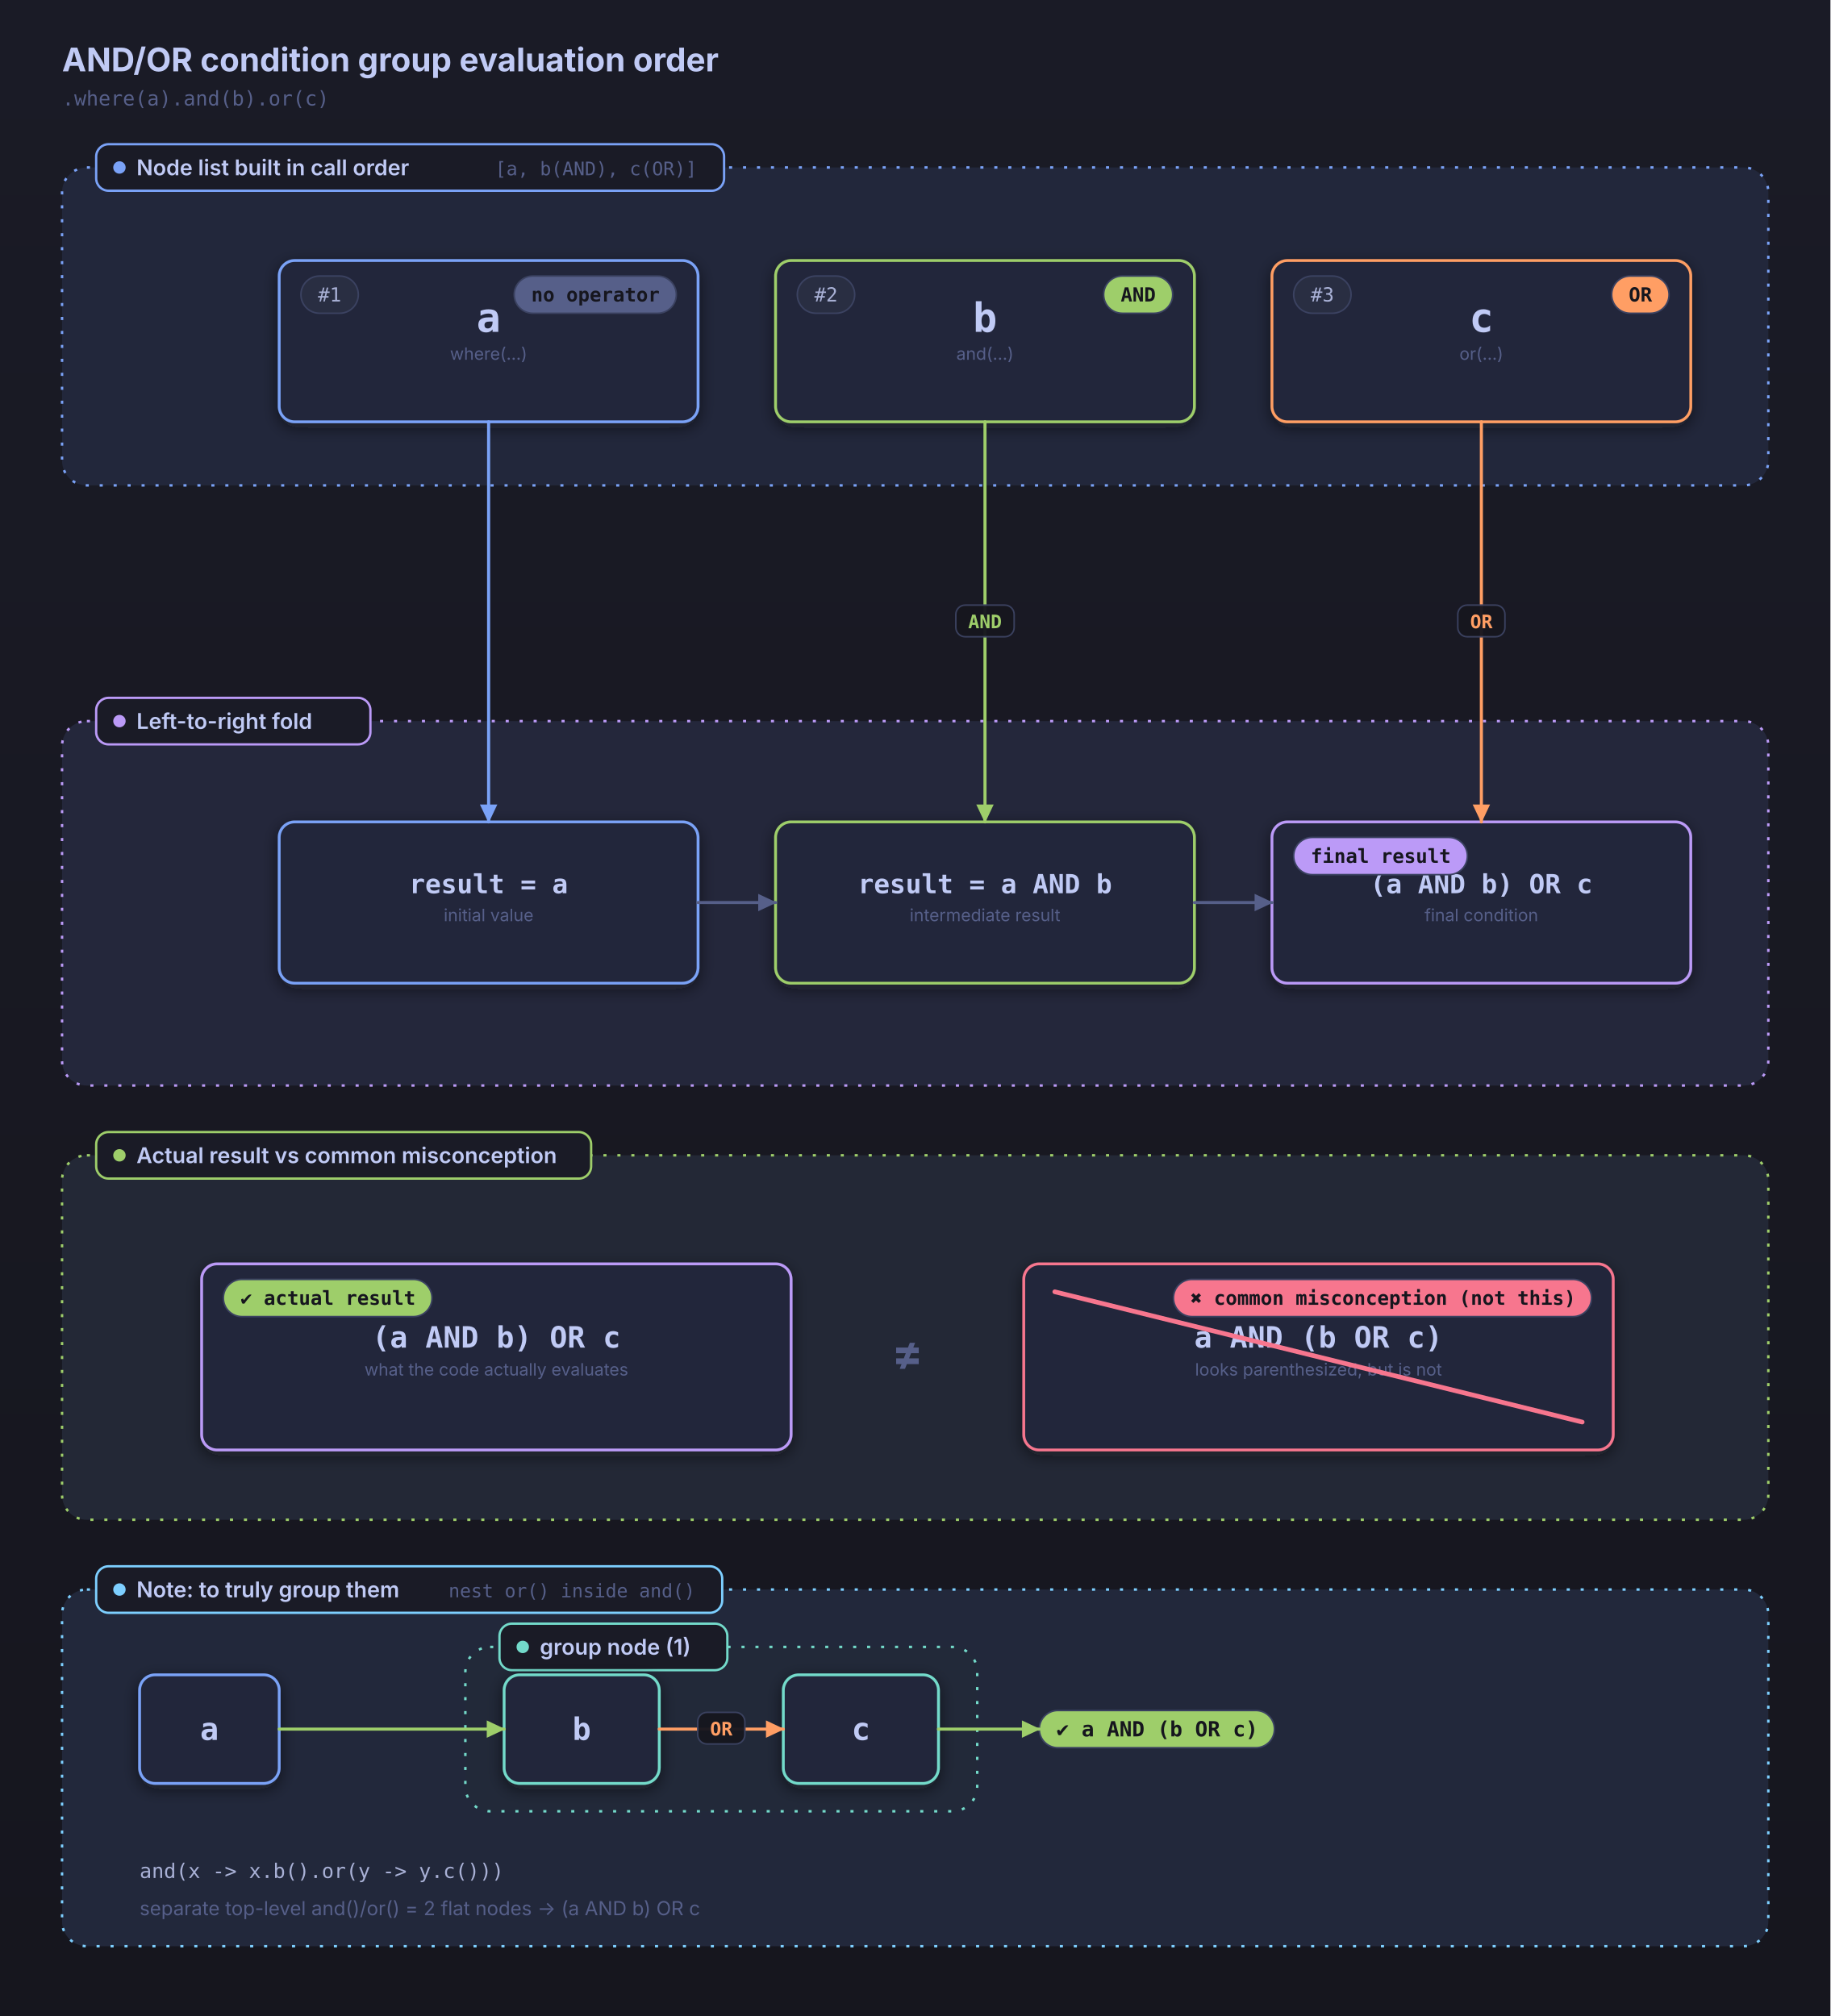
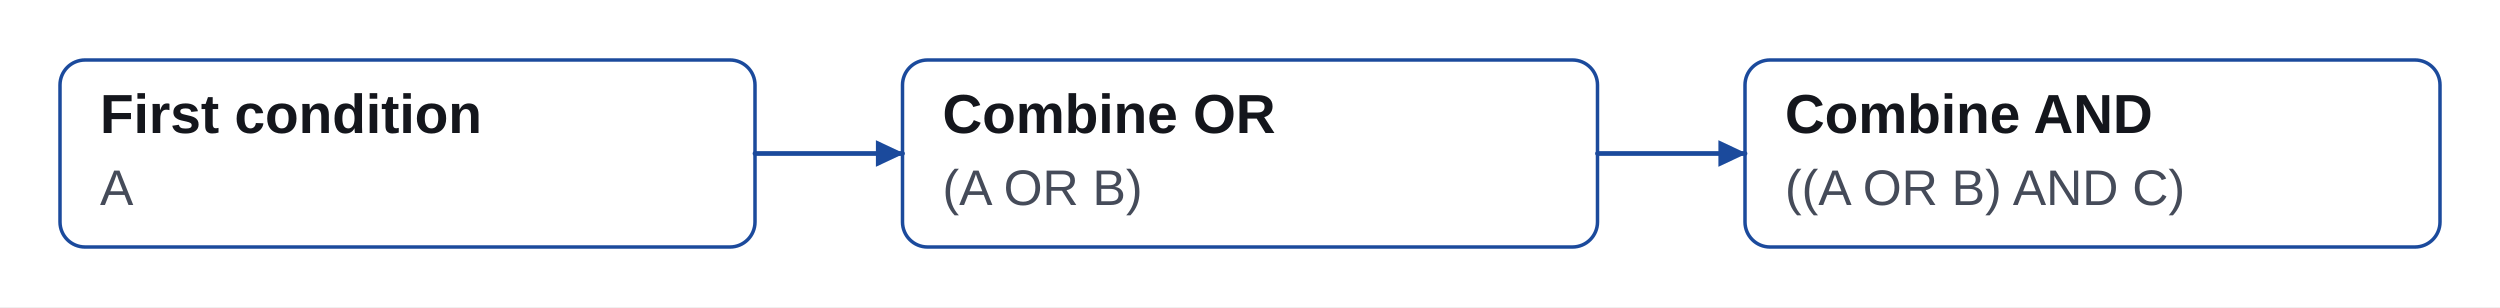
- <svg xmlns="http://www.w3.org/2000/svg" width="1180" height="1300" viewBox="0 0 1180 1300" font-family="'Inter','SF Pro Display',system-ui,-apple-system,'Segoe UI',Roboto,sans-serif">
+ <svg xmlns="http://www.w3.org/2000/svg" data-list-mode="plain" width="1000.0" height="122.8" viewBox="0 0 1000.0 122.8" font-family="Arial, 'Noto Sans KR', 'Apple SD Gothic Neo', sans-serif">
  <defs>
-     <filter id="soft" x="-30%" y="-30%" width="160%" height="160%">
-       <feDropShadow dx="0" dy="3" stdDeviation="5" flood-color="#0c0c14" flood-opacity="0.55" />
-     </filter>
    <linearGradient id="bgwash" x1="0" y1="0" x2="0" y2="1">
-       <stop offset="0" stop-color="#1a1b26" />
-       <stop offset="1" stop-color="#16161e" />
+       <stop offset="0" stop-color="#ffffff" />
+       <stop offset="1" stop-color="#ffffff" />
    </linearGradient>
-     <marker id="arr-blue" viewBox="0 0 10 10" refX="8.5" refY="5" markerWidth="7" markerHeight="7" orient="auto-start-reverse">
-       <path d="M0.5 1 L9 5 L0.5 9 z" fill="#7aa2f7" />
+     <marker id="arr-blue" viewBox="0 0 10 10" refX="8.5" refY="5" markerWidth="7" markerHeight="7" orient="auto">
+       <path d="M0.5 1 L9 5 L0.5 9 z" fill="#1b4a9c" />
    </marker>
-     <marker id="arr-green" viewBox="0 0 10 10" refX="8.5" refY="5" markerWidth="7" markerHeight="7" orient="auto-start-reverse">
-       <path d="M0.5 1 L9 5 L0.5 9 z" fill="#9ece6a" />
+     <marker id="arr-green" viewBox="0 0 10 10" refX="8.5" refY="5" markerWidth="7" markerHeight="7" orient="auto">
+       <path d="M0.5 1 L9 5 L0.5 9 z" fill="#3f7a2e" />
    </marker>
-     <marker id="arr-orange" viewBox="0 0 10 10" refX="8.5" refY="5" markerWidth="7" markerHeight="7" orient="auto-start-reverse">
-       <path d="M0.5 1 L9 5 L0.5 9 z" fill="#ff9e64" />
+     <marker id="arr-orange" viewBox="0 0 10 10" refX="8.5" refY="5" markerWidth="7" markerHeight="7" orient="auto">
+       <path d="M0.5 1 L9 5 L0.5 9 z" fill="#a8560c" />
    </marker>
-     <marker id="arr-purple" viewBox="0 0 10 10" refX="8.5" refY="5" markerWidth="7" markerHeight="7" orient="auto-start-reverse">
-       <path d="M0.5 1 L9 5 L0.5 9 z" fill="#bb9af7" />
+     <marker id="arr-purple" viewBox="0 0 10 10" refX="8.5" refY="5" markerWidth="7" markerHeight="7" orient="auto">
+       <path d="M0.5 1 L9 5 L0.5 9 z" fill="#5b46a8" />
    </marker>
-     <marker id="arr-cyan" viewBox="0 0 10 10" refX="8.5" refY="5" markerWidth="7" markerHeight="7" orient="auto-start-reverse">
-       <path d="M0.5 1 L9 5 L0.5 9 z" fill="#7dcfff" />
+     <marker id="arr-cyan" viewBox="0 0 10 10" refX="8.5" refY="5" markerWidth="7" markerHeight="7" orient="auto">
+       <path d="M0.5 1 L9 5 L0.5 9 z" fill="#0f6f96" />
    </marker>
-     <marker id="arr-teal" viewBox="0 0 10 10" refX="8.5" refY="5" markerWidth="7" markerHeight="7" orient="auto-start-reverse">
-       <path d="M0.5 1 L9 5 L0.5 9 z" fill="#73daca" />
+     <marker id="arr-teal" viewBox="0 0 10 10" refX="8.5" refY="5" markerWidth="7" markerHeight="7" orient="auto">
+       <path d="M0.5 1 L9 5 L0.5 9 z" fill="#0b6a5a" />
    </marker>
-     <marker id="arr-red" viewBox="0 0 10 10" refX="8.5" refY="5" markerWidth="7" markerHeight="7" orient="auto-start-reverse">
-       <path d="M0.5 1 L9 5 L0.5 9 z" fill="#f7768e" />
+     <marker id="arr-red" viewBox="0 0 10 10" refX="8.5" refY="5" markerWidth="7" markerHeight="7" orient="auto">
+       <path d="M0.5 1 L9 5 L0.5 9 z" fill="#a8382a" />
    </marker>
-     <marker id="arr-muted" viewBox="0 0 10 10" refX="8.5" refY="5" markerWidth="7" markerHeight="7" orient="auto-start-reverse">
-       <path d="M0.5 1 L9 5 L0.5 9 z" fill="#565f89" />
+     <marker id="arr-muted" viewBox="0 0 10 10" refX="8.5" refY="5" markerWidth="7" markerHeight="7" orient="auto">
+       <path d="M0.5 1 L9 5 L0.5 9 z" fill="#79808f" />
    </marker>
-     <marker id="arr-fg" viewBox="0 0 10 10" refX="8.5" refY="5" markerWidth="7" markerHeight="7" orient="auto-start-reverse">
-       <path d="M0.5 1 L9 5 L0.5 9 z" fill="#a9b1d6" />
+     <marker id="arr-fg" viewBox="0 0 10 10" refX="8.5" refY="5" markerWidth="7" markerHeight="7" orient="auto">
+       <path d="M0.5 1 L9 5 L0.5 9 z" fill="#454b59" />
    </marker>
-     <marker id="arr-yellow" viewBox="0 0 10 10" refX="8.5" refY="5" markerWidth="7" markerHeight="7" orient="auto-start-reverse">
-       <path d="M0.5 1 L9 5 L0.5 9 z" fill="#e0af68" />
+     <marker id="arr-yellow" viewBox="0 0 10 10" refX="8.5" refY="5" markerWidth="7" markerHeight="7" orient="auto">
+       <path d="M0.5 1 L9 5 L0.5 9 z" fill="#856310" />
    </marker>
  </defs>
-   <rect width="1180" height="1300" fill="url(#bgwash)" />
-   <rect x="40.0" y="465.0" width="1100.0" height="235.0" rx="16" fill="#1f2335" stroke="#bb9af7" stroke-width="1.6" stroke-dasharray="2 7" opacity="1" />
-   <rect x="40.0" y="465.0" width="1100.0" height="235.0" rx="16" fill="#bb9af7" opacity="0.035" />
-   <rect x="62.0" y="450.0" width="176.8" height="30.0" rx="8" fill="#1a1b26" stroke="#bb9af7" stroke-width="1.5" />
-   <circle cx="77.0" cy="465.0" r="4" fill="#bb9af7" />
-   <text x="88.0" y="470.0" font-family="'Inter','SF Pro Display',system-ui,-apple-system,'Segoe UI',Roboto,sans-serif" font-size="14" fill="#c0caf5" font-weight="600" text-anchor="start">Left-to-right fold</text>
-   <rect x="40.0" y="745.0" width="1100.0" height="235.0" rx="16" fill="#1f2335" stroke="#9ece6a" stroke-width="1.6" stroke-dasharray="2 7" opacity="1" />
-   <rect x="40.0" y="745.0" width="1100.0" height="235.0" rx="16" fill="#9ece6a" opacity="0.035" />
-   <rect x="62.0" y="730.0" width="319.1" height="30.0" rx="8" fill="#1a1b26" stroke="#9ece6a" stroke-width="1.5" />
-   <circle cx="77.0" cy="745.0" r="4" fill="#9ece6a" />
-   <text x="88.0" y="750.0" font-family="'Inter','SF Pro Display',system-ui,-apple-system,'Segoe UI',Roboto,sans-serif" font-size="14" fill="#c0caf5" font-weight="600" text-anchor="start">Actual result vs common misconception</text>
-   <rect x="40.0" y="1025.0" width="1100.0" height="230.0" rx="16" fill="#1f2335" stroke="#7dcfff" stroke-width="1.6" stroke-dasharray="2 7" opacity="1" />
-   <rect x="40.0" y="1025.0" width="1100.0" height="230.0" rx="16" fill="#7dcfff" opacity="0.035" />
-   <rect x="62.0" y="1010.0" width="403.6" height="30.0" rx="8" fill="#1a1b26" stroke="#7dcfff" stroke-width="1.5" />
-   <circle cx="77.0" cy="1025.0" r="4" fill="#7dcfff" />
-   <text x="88.0" y="1030.0" font-family="'Inter','SF Pro Display',system-ui,-apple-system,'Segoe UI',Roboto,sans-serif" font-size="14" fill="#c0caf5" font-weight="600" text-anchor="start">Note: to truly group them</text>
-   <text x="289.2" y="1030.0" font-family="'JetBrains Mono','SF Mono',ui-monospace,Menlo,'DejaVu Sans Mono',monospace" font-size="12" fill="#565f89" font-weight="400" text-anchor="start">nest or() inside and()</text>
-   <rect x="40.0" y="108.0" width="1100.0" height="205.0" rx="16" fill="#1f2335" stroke="#7aa2f7" stroke-width="1.6" stroke-dasharray="2 7" opacity="1" />
-   <rect x="40.0" y="108.0" width="1100.0" height="205.0" rx="16" fill="#7aa2f7" opacity="0.035" />
-   <rect x="62.0" y="93.0" width="404.8" height="30.0" rx="8" fill="#1a1b26" stroke="#7aa2f7" stroke-width="1.5" />
-   <circle cx="77.0" cy="108.0" r="4" fill="#7aa2f7" />
-   <text x="88.0" y="113.0" font-family="'Inter','SF Pro Display',system-ui,-apple-system,'Segoe UI',Roboto,sans-serif" font-size="14" fill="#c0caf5" font-weight="600" text-anchor="start">Node list built in call order</text>
-   <text x="319.2" y="113.0" font-family="'JetBrains Mono','SF Mono',ui-monospace,Menlo,'DejaVu Sans Mono',monospace" font-size="12" fill="#565f89" font-weight="400" text-anchor="start">[a, b(AND), c(OR)]</text>
-   <rect x="300.0" y="1062.0" width="330.0" height="106.0" rx="16" fill="#1f2335" stroke="#73daca" stroke-width="1.6" stroke-dasharray="2 7" opacity="1" />
-   <rect x="300.0" y="1062.0" width="330.0" height="106.0" rx="16" fill="#73daca" opacity="0.035" />
-   <rect x="322.0" y="1047.0" width="146.9" height="30.0" rx="8" fill="#1a1b26" stroke="#73daca" stroke-width="1.5" />
-   <circle cx="337.0" cy="1062.0" r="4" fill="#73daca" />
-   <text x="348.0" y="1067.0" font-family="'Inter','SF Pro Display',system-ui,-apple-system,'Segoe UI',Roboto,sans-serif" font-size="14" fill="#c0caf5" font-weight="600" text-anchor="start">group node (1)</text>
-   <text x="40.0" y="46.0" font-family="'Inter','SF Pro Display',system-ui,-apple-system,'Segoe UI',Roboto,sans-serif" font-size="21" fill="#c0caf5" font-weight="700" text-anchor="start">AND/OR condition group evaluation order</text>
-   <text x="40.0" y="68.0" font-family="'JetBrains Mono','SF Mono',ui-monospace,Menlo,'DejaVu Sans Mono',monospace" font-size="13" fill="#565f89" font-weight="400" text-anchor="start">.where(a).and(b).or(c)</text>
-   <rect x="180.0" y="168.0" width="270.0" height="104.0" rx="10" fill="#24283b" stroke="#7aa2f7" stroke-width="1.8" filter="url(#soft)" />
-   <text x="315.0" y="214.0" font-family="'JetBrains Mono','SF Mono',ui-monospace,Menlo,'DejaVu Sans Mono',monospace" font-size="26" fill="#c0caf5" font-weight="700" text-anchor="middle">a</text>
-   <text x="315.0" y="232.0" font-family="'Inter','SF Pro Display',system-ui,-apple-system,'Segoe UI',Roboto,sans-serif" font-size="11" fill="#565f89" font-weight="400" text-anchor="middle">where(...)</text>
-   <rect x="194.0" y="178.0" width="37.0" height="24.0" rx="12.0" fill="#292e42" stroke="#3b4261" stroke-width="1" />
-   <text x="205.0" y="194.4" font-family="'JetBrains Mono','SF Mono',ui-monospace,Menlo,'DejaVu Sans Mono',monospace" font-size="12.5" fill="#a9b1d6" font-weight="500" text-anchor="start">#1</text>
-   <rect x="331.5" y="178.0" width="104.5" height="24.0" rx="12.0" fill="#565f89" stroke="#3b4261" stroke-width="1" />
-   <text x="342.5" y="194.4" font-family="'JetBrains Mono','SF Mono',ui-monospace,Menlo,'DejaVu Sans Mono',monospace" font-size="12.5" fill="#16161e" font-weight="700" text-anchor="start">no operator</text>
-   <rect x="500.0" y="168.0" width="270.0" height="104.0" rx="10" fill="#24283b" stroke="#9ece6a" stroke-width="1.8" filter="url(#soft)" />
-   <text x="635.0" y="214.0" font-family="'JetBrains Mono','SF Mono',ui-monospace,Menlo,'DejaVu Sans Mono',monospace" font-size="26" fill="#c0caf5" font-weight="700" text-anchor="middle">b</text>
-   <text x="635.0" y="232.0" font-family="'Inter','SF Pro Display',system-ui,-apple-system,'Segoe UI',Roboto,sans-serif" font-size="11" fill="#565f89" font-weight="400" text-anchor="middle">and(...)</text>
-   <rect x="514.0" y="178.0" width="37.0" height="24.0" rx="12.0" fill="#292e42" stroke="#3b4261" stroke-width="1" />
-   <text x="525.0" y="194.4" font-family="'JetBrains Mono','SF Mono',ui-monospace,Menlo,'DejaVu Sans Mono',monospace" font-size="12.5" fill="#a9b1d6" font-weight="500" text-anchor="start">#2</text>
-   <rect x="711.5" y="178.0" width="44.5" height="24.0" rx="12.0" fill="#9ece6a" stroke="#3b4261" stroke-width="1" />
-   <text x="722.5" y="194.4" font-family="'JetBrains Mono','SF Mono',ui-monospace,Menlo,'DejaVu Sans Mono',monospace" font-size="12.5" fill="#16161e" font-weight="700" text-anchor="start">AND</text>
-   <rect x="820.0" y="168.0" width="270.0" height="104.0" rx="10" fill="#24283b" stroke="#ff9e64" stroke-width="1.8" filter="url(#soft)" />
-   <text x="955.0" y="214.0" font-family="'JetBrains Mono','SF Mono',ui-monospace,Menlo,'DejaVu Sans Mono',monospace" font-size="26" fill="#c0caf5" font-weight="700" text-anchor="middle">c</text>
-   <text x="955.0" y="232.0" font-family="'Inter','SF Pro Display',system-ui,-apple-system,'Segoe UI',Roboto,sans-serif" font-size="11" fill="#565f89" font-weight="400" text-anchor="middle">or(...)</text>
-   <rect x="834.0" y="178.0" width="37.0" height="24.0" rx="12.0" fill="#292e42" stroke="#3b4261" stroke-width="1" />
-   <text x="845.0" y="194.4" font-family="'JetBrains Mono','SF Mono',ui-monospace,Menlo,'DejaVu Sans Mono',monospace" font-size="12.5" fill="#a9b1d6" font-weight="500" text-anchor="start">#3</text>
-   <rect x="1039.0" y="178.0" width="37.0" height="24.0" rx="12.0" fill="#ff9e64" stroke="#3b4261" stroke-width="1" />
-   <text x="1050.0" y="194.4" font-family="'JetBrains Mono','SF Mono',ui-monospace,Menlo,'DejaVu Sans Mono',monospace" font-size="12.5" fill="#16161e" font-weight="700" text-anchor="start">OR</text>
-   <rect x="180.0" y="530.0" width="270.0" height="104.0" rx="10" fill="#24283b" stroke="#7aa2f7" stroke-width="1.8" filter="url(#soft)" />
-   <text x="315.0" y="576.0" font-family="'JetBrains Mono','SF Mono',ui-monospace,Menlo,'DejaVu Sans Mono',monospace" font-size="17" fill="#c0caf5" font-weight="700" text-anchor="middle">result = a</text>
-   <text x="315.0" y="594.0" font-family="'Inter','SF Pro Display',system-ui,-apple-system,'Segoe UI',Roboto,sans-serif" font-size="11" fill="#565f89" font-weight="400" text-anchor="middle">initial value</text>
-   <rect x="500.0" y="530.0" width="270.0" height="104.0" rx="10" fill="#24283b" stroke="#9ece6a" stroke-width="1.8" filter="url(#soft)" />
-   <text x="635.0" y="576.0" font-family="'JetBrains Mono','SF Mono',ui-monospace,Menlo,'DejaVu Sans Mono',monospace" font-size="17" fill="#c0caf5" font-weight="700" text-anchor="middle">result = a AND b</text>
-   <text x="635.0" y="594.0" font-family="'Inter','SF Pro Display',system-ui,-apple-system,'Segoe UI',Roboto,sans-serif" font-size="11" fill="#565f89" font-weight="400" text-anchor="middle">intermediate result</text>
-   <rect x="820.0" y="530.0" width="270.0" height="104.0" rx="10" fill="#24283b" stroke="#bb9af7" stroke-width="1.8" filter="url(#soft)" />
-   <text x="955.0" y="576.0" font-family="'JetBrains Mono','SF Mono',ui-monospace,Menlo,'DejaVu Sans Mono',monospace" font-size="17" fill="#c0caf5" font-weight="700" text-anchor="middle">(a AND b) OR c</text>
-   <text x="955.0" y="594.0" font-family="'Inter','SF Pro Display',system-ui,-apple-system,'Segoe UI',Roboto,sans-serif" font-size="11" fill="#565f89" font-weight="400" text-anchor="middle">final condition</text>
-   <rect x="834.0" y="540.0" width="112.0" height="24.0" rx="12.0" fill="#bb9af7" stroke="#3b4261" stroke-width="1" />
-   <text x="845.0" y="556.4" font-family="'JetBrains Mono','SF Mono',ui-monospace,Menlo,'DejaVu Sans Mono',monospace" font-size="12.5" fill="#16161e" font-weight="700" text-anchor="start">final result</text>
-   <path d="M 315.0 272.0 L 315.0 400.5 Q 315.0 401.0 315.0 401.0 L 315.0 401.0 Q 315.0 401.0 315.0 401.5 L 315.0 530.0" fill="none" stroke="#7aa2f7" stroke-width="2" stroke-linecap="round" stroke-linejoin="round" marker-end="url(#arr-blue)" />
-   <path d="M 635.0 272.0 L 635.0 400.5 Q 635.0 401.0 635.0 401.0 L 635.0 401.0 Q 635.0 401.0 635.0 401.5 L 635.0 530.0" fill="none" stroke="#9ece6a" stroke-width="2" stroke-linecap="round" stroke-linejoin="round" marker-end="url(#arr-green)" />
-   <path d="M 955.0 272.0 L 955.0 400.5 Q 955.0 401.0 955.0 401.0 L 955.0 401.0 Q 955.0 401.0 955.0 401.5 L 955.0 530.0" fill="none" stroke="#ff9e64" stroke-width="2" stroke-linecap="round" stroke-linejoin="round" marker-end="url(#arr-orange)" />
-   <rect x="616.2" y="390.2" width="37.6" height="20.4" rx="6" fill="#16161e" stroke="#3b4261" stroke-width="1" opacity="0.96" />
-   <text x="635.0" y="405.1" font-family="'JetBrains Mono','SF Mono',ui-monospace,Menlo,'DejaVu Sans Mono',monospace" font-size="12" fill="#9ece6a" font-weight="600" text-anchor="middle">AND</text>
-   <rect x="939.8" y="390.2" width="30.4" height="20.4" rx="6" fill="#16161e" stroke="#3b4261" stroke-width="1" opacity="0.96" />
-   <text x="955.0" y="405.1" font-family="'JetBrains Mono','SF Mono',ui-monospace,Menlo,'DejaVu Sans Mono',monospace" font-size="12" fill="#ff9e64" font-weight="600" text-anchor="middle">OR</text>
-   <path d="M 450.0 582.0 L 474.5 582.0 Q 475.0 582.0 475.0 582.0 L 475.0 582.0 Q 475.0 582.0 475.5 582.0 L 500.0 582.0" fill="none" stroke="#565f89" stroke-width="2" stroke-linecap="round" stroke-linejoin="round" marker-end="url(#arr-muted)" />
-   <path d="M 770.0 582.0 L 794.5 582.0 Q 795.0 582.0 795.0 582.0 L 795.0 582.0 Q 795.0 582.0 795.5 582.0 L 820.0 582.0" fill="none" stroke="#565f89" stroke-width="2" stroke-linecap="round" stroke-linejoin="round" marker-end="url(#arr-muted)" />
-   <rect x="130.0" y="815.0" width="380.0" height="120.0" rx="10" fill="#24283b" stroke="#bb9af7" stroke-width="1.8" filter="url(#soft)" />
-   <text x="320.0" y="869.0" font-family="'JetBrains Mono','SF Mono',ui-monospace,Menlo,'DejaVu Sans Mono',monospace" font-size="19" fill="#c0caf5" font-weight="700" text-anchor="middle">(a AND b) OR c</text>
-   <text x="320.0" y="887.0" font-family="'Inter','SF Pro Display',system-ui,-apple-system,'Segoe UI',Roboto,sans-serif" font-size="11" fill="#565f89" font-weight="400" text-anchor="middle">what the code actually evaluates</text>
-   <rect x="144.0" y="825.0" width="134.5" height="24.0" rx="12.0" fill="#9ece6a" stroke="#3b4261" stroke-width="1" />
-   <text x="155.0" y="841.4" font-family="'JetBrains Mono','SF Mono',ui-monospace,Menlo,'DejaVu Sans Mono',monospace" font-size="12.5" fill="#16161e" font-weight="700" text-anchor="start">✔ actual result</text>
-   <rect x="660.0" y="815.0" width="380.0" height="120.0" rx="10" fill="#24283b" stroke="#f7768e" stroke-width="1.8" filter="url(#soft)" />
-   <text x="850.0" y="869.0" font-family="'JetBrains Mono','SF Mono',ui-monospace,Menlo,'DejaVu Sans Mono',monospace" font-size="19" fill="#c0caf5" font-weight="700" text-anchor="middle">a AND (b OR c)</text>
-   <text x="850.0" y="887.0" font-family="'Inter','SF Pro Display',system-ui,-apple-system,'Segoe UI',Roboto,sans-serif" font-size="11" fill="#565f89" font-weight="400" text-anchor="middle">looks parenthesized, but is not</text>
-   <rect x="756.5" y="825.0" width="269.5" height="24.0" rx="12.0" fill="#f7768e" stroke="#3b4261" stroke-width="1" />
-   <text x="767.5" y="841.4" font-family="'JetBrains Mono','SF Mono',ui-monospace,Menlo,'DejaVu Sans Mono',monospace" font-size="12.5" fill="#16161e" font-weight="700" text-anchor="start">✖ common misconception (not this)</text>
-   <line x1="680.0" y1="833.0" x2="1020.0" y2="917.0" stroke="#f7768e" stroke-width="3" stroke-linecap="round" />
-   <text x="585.0" y="883.0" font-family="'Inter','SF Pro Display',system-ui,-apple-system,'Segoe UI',Roboto,sans-serif" font-size="30" fill="#565f89" font-weight="700" text-anchor="middle">≠</text>
-   <rect x="90.0" y="1080.0" width="90.0" height="70.0" rx="10" fill="#24283b" stroke="#7aa2f7" stroke-width="1.8" filter="url(#soft)" />
-   <text x="135.0" y="1122.0" font-family="'JetBrains Mono','SF Mono',ui-monospace,Menlo,'DejaVu Sans Mono',monospace" font-size="20" fill="#c0caf5" font-weight="700" text-anchor="middle">a</text>
-   <rect x="325.0" y="1080.0" width="100.0" height="70.0" rx="10" fill="#24283b" stroke="#73daca" stroke-width="1.8" filter="url(#soft)" />
-   <text x="375.0" y="1122.0" font-family="'JetBrains Mono','SF Mono',ui-monospace,Menlo,'DejaVu Sans Mono',monospace" font-size="20" fill="#c0caf5" font-weight="700" text-anchor="middle">b</text>
-   <rect x="505.0" y="1080.0" width="100.0" height="70.0" rx="10" fill="#24283b" stroke="#73daca" stroke-width="1.8" filter="url(#soft)" />
-   <text x="555.0" y="1122.0" font-family="'JetBrains Mono','SF Mono',ui-monospace,Menlo,'DejaVu Sans Mono',monospace" font-size="20" fill="#c0caf5" font-weight="700" text-anchor="middle">c</text>
-   <path d="M 425.0 1115.0 L 464.5 1115.0 Q 465.0 1115.0 465.0 1115.0 L 465.0 1115.0 Q 465.0 1115.0 465.5 1115.0 L 505.0 1115.0" fill="none" stroke="#ff9e64" stroke-width="2" stroke-linecap="round" stroke-linejoin="round" marker-end="url(#arr-orange)" />
-   <rect x="449.8" y="1104.2" width="30.4" height="20.4" rx="6" fill="#16161e" stroke="#3b4261" stroke-width="1" opacity="0.96" />
-   <text x="465.0" y="1119.1" font-family="'JetBrains Mono','SF Mono',ui-monospace,Menlo,'DejaVu Sans Mono',monospace" font-size="12" fill="#ff9e64" font-weight="600" text-anchor="middle">OR</text>
-   <path d="M 180.0 1115.0 L 252.0 1115.0 Q 252.5 1115.0 252.5 1115.0 L 252.5 1115.0 Q 252.5 1115.0 253.0 1115.0 L 325.0 1115.0" fill="none" stroke="#9ece6a" stroke-width="2" stroke-linecap="round" stroke-linejoin="round" marker-end="url(#arr-green)" />
-   <rect x="670.0" y="1103.0" width="151.6" height="24.0" rx="12.0" fill="#9ece6a" stroke="#3b4261" stroke-width="1" />
-   <text x="681.0" y="1119.7" font-family="'JetBrains Mono','SF Mono',ui-monospace,Menlo,'DejaVu Sans Mono',monospace" font-size="13.5" fill="#16161e" font-weight="700" text-anchor="start">✔ a AND (b OR c)</text>
-   <path d="M 605.0 1115.0 L 637.0 1115.0 Q 637.5 1115.0 637.5 1115.0 L 637.5 1115.0 Q 637.5 1115.0 638.0 1115.0 L 670.0 1115.0" fill="none" stroke="#9ece6a" stroke-width="2" stroke-linecap="round" stroke-linejoin="round" marker-end="url(#arr-green)" />
-   <text x="90.0" y="1211.0" font-family="'JetBrains Mono','SF Mono',ui-monospace,Menlo,'DejaVu Sans Mono',monospace" font-size="13" fill="#a9b1d6" font-weight="400" text-anchor="start">and(x -&gt; x.b().or(y -&gt; y.c()))</text>
-   <text x="90.0" y="1235.0" font-family="'Inter','SF Pro Display',system-ui,-apple-system,'Segoe UI',Roboto,sans-serif" font-size="12.5" fill="#565f89" font-weight="400" text-anchor="start">separate top-level and()/or() = 2 flat nodes → (a AND b) OR c</text>
+   <rect width="1000.0" height="122.8" fill="url(#bgwash)" />
+   <rect x="24.0" y="24.0" width="278.0" height="74.8" rx="10" fill="#ffffff" stroke="#1b4a9c" stroke-width="1.4" />
+   <text x="40.0" y="53.2" font-family="Arial, 'Noto Sans KR', 'Apple SD Gothic Neo', sans-serif" font-size="22" fill="#14161c" font-weight="700" text-anchor="start">First condition</text>
+   <text x="40.0" y="82.0" font-family="Arial, 'Noto Sans KR', 'Apple SD Gothic Neo', sans-serif" font-size="20" fill="#454b59" font-weight="400" text-anchor="start">A</text>
+   <rect x="361.0" y="24.0" width="278.0" height="74.8" rx="10" fill="#ffffff" stroke="#1b4a9c" stroke-width="1.4" />
+   <text x="377.0" y="53.2" font-family="Arial, 'Noto Sans KR', 'Apple SD Gothic Neo', sans-serif" font-size="22" fill="#14161c" font-weight="700" text-anchor="start">Combine OR</text>
+   <text x="377.0" y="82.0" font-family="Arial, 'Noto Sans KR', 'Apple SD Gothic Neo', sans-serif" font-size="20" fill="#454b59" font-weight="400" text-anchor="start">(A OR B)</text>
+   <rect x="698.0" y="24.0" width="278.0" height="74.8" rx="10" fill="#ffffff" stroke="#1b4a9c" stroke-width="1.4" />
+   <text x="714.0" y="53.2" font-family="Arial, 'Noto Sans KR', 'Apple SD Gothic Neo', sans-serif" font-size="22" fill="#14161c" font-weight="700" text-anchor="start">Combine AND</text>
+   <text x="714.0" y="82.0" font-family="Arial, 'Noto Sans KR', 'Apple SD Gothic Neo', sans-serif" font-size="20" fill="#454b59" font-weight="400" text-anchor="start">((A OR B) AND C)</text>
+   <path d="M 302.0 61.4 L 331.0 61.4 Q 331.5 61.4 331.5 61.4 L 331.5 61.4 Q 331.5 61.4 332.0 61.4 L 361.0 61.4" fill="none" stroke="#1b4a9c" stroke-width="1.9" stroke-linecap="round" stroke-linejoin="round" marker-end="url(#arr-blue)" />
+   <path d="M 639.0 61.4 L 668.0 61.4 Q 668.5 61.4 668.5 61.4 L 668.5 61.4 Q 668.5 61.4 669.0 61.4 L 698.0 61.4" fill="none" stroke="#1b4a9c" stroke-width="1.9" stroke-linecap="round" stroke-linejoin="round" marker-end="url(#arr-blue)" />
</svg>
